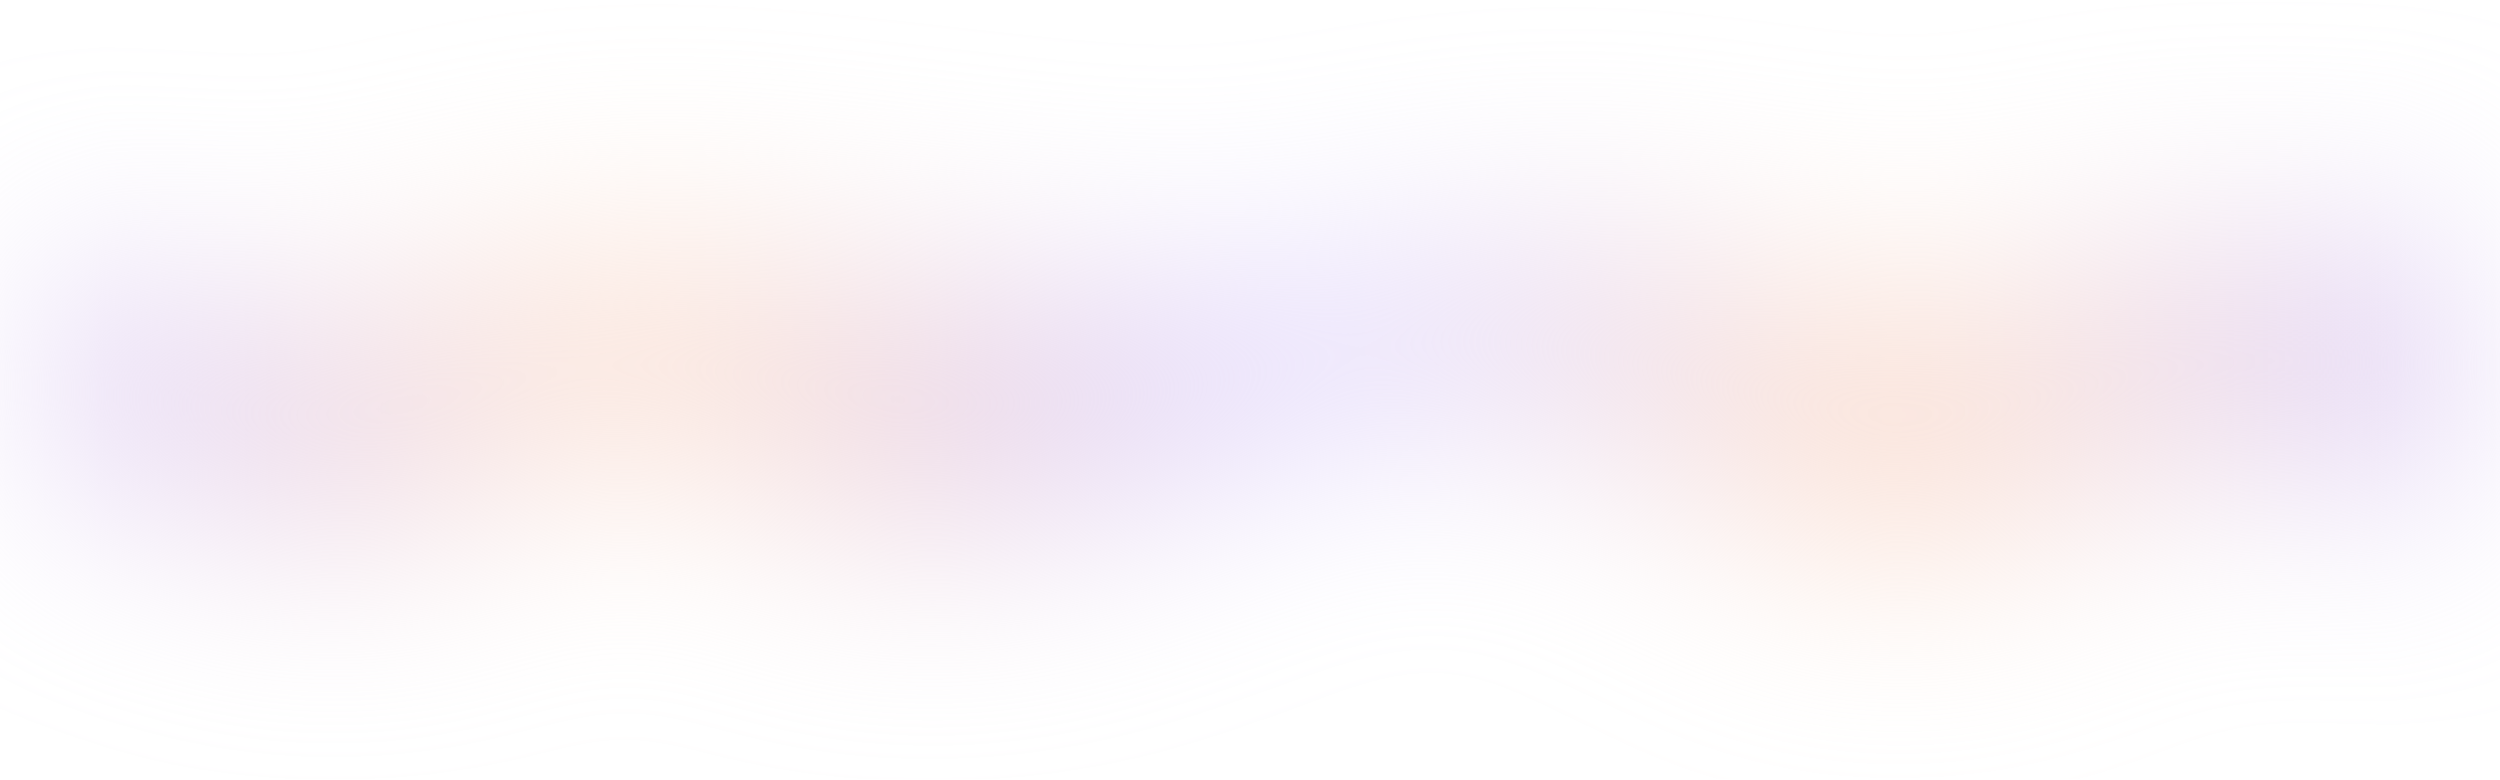
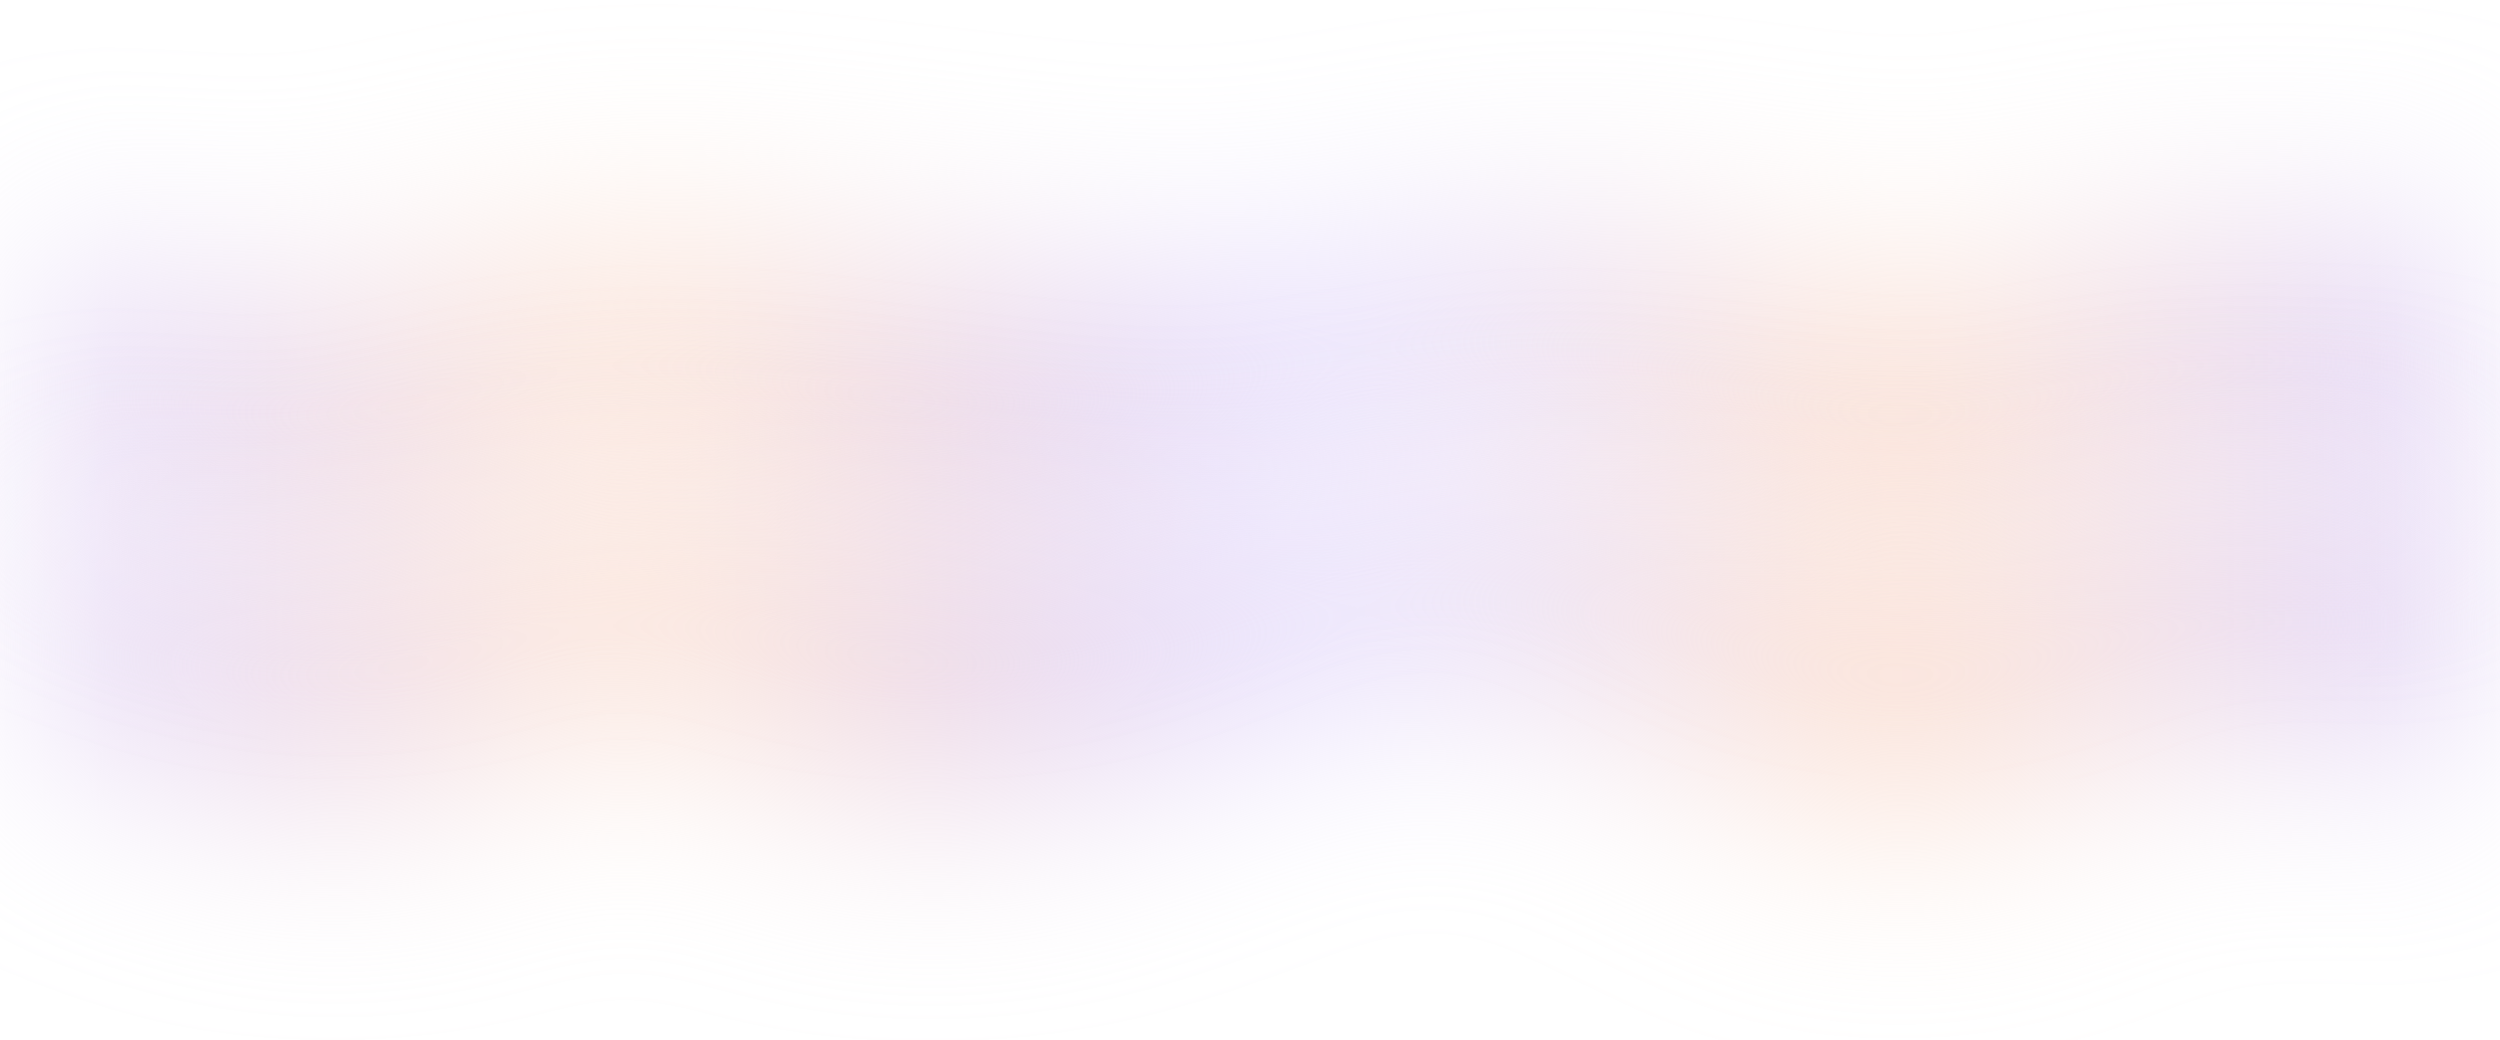
- <svg xmlns="http://www.w3.org/2000/svg" width="1440" height="449" viewBox="0 0 1440 449" fill="none">
-   <g filter="url(#filter0_f_230_2980)">
-     <path d="M166.876 301.5C112.076 290.3 46.542 235.833 31.876 261C3.209 255.167 -33.024 336.7 -38.624 301.5C-44.224 266.3 -31.458 188 -23.124 167.5C14.709 163.5 95.376 184 105.376 184C115.376 184 125.876 198 129.876 205C201.709 187.5 320.276 151 359.876 151C409.376 151 640.376 184 694.376 184C748.376 184 843.376 152.5 892.876 152.5C942.376 152.5 1104.88 184 1127.88 184C1150.88 184 1252.88 133 1296.88 152.5C1332.08 168.1 1431.54 153.167 1479.88 128C1475.21 140.833 1462.38 260 1448.38 274C1430.88 291.5 1349.38 251.5 1296.88 251.5C1244.38 251.5 1166.38 301.5 1087.38 320.5C1073.38 324 936.376 240 855.876 222.5C775.376 205 654.376 289 554.376 301.5C454.376 314 380.876 233 359.876 240C338.876 247 235.376 315.5 166.876 301.5Z" fill="url(#paint0_linear_230_2980)" />
+ <svg xmlns="http://www.w3.org/2000/svg" width="1440" height="599" viewBox="0 0 1440 599" fill="none">
+   <g filter="url(#filter0_f_335_1165)">
+     <path d="M166.876 301.5C112.076 290.3 46.542 235.833 31.876 261C3.209 255.167 -33.024 336.7 -38.624 301.5C-44.224 266.3 -31.458 188 -23.124 167.5C14.709 163.5 95.376 184 105.376 184C115.376 184 125.876 198 129.876 205C201.709 187.5 320.276 151 359.876 151C409.376 151 640.376 184 694.376 184C748.376 184 843.376 152.5 892.876 152.5C942.376 152.5 1104.88 184 1127.88 184C1150.88 184 1252.88 133 1296.88 152.5C1332.08 168.1 1431.54 153.167 1479.88 128C1475.21 140.833 1462.38 260 1448.38 274C1430.88 291.5 1349.38 251.5 1296.88 251.5C1244.38 251.5 1166.38 301.5 1087.38 320.5C1073.38 324 936.376 240 855.876 222.5C775.376 205 654.376 289 554.376 301.5C454.376 314 380.876 233 359.876 240C338.876 247 235.376 315.5 166.876 301.5Z" fill="url(#paint0_linear_335_1165)" />
+   </g>
+   <g filter="url(#filter1_f_335_1165)">
+     <path d="M166.876 451.5C112.076 440.3 46.542 385.833 31.876 411C3.209 405.167 -33.024 486.7 -38.624 451.5C-44.224 416.3 -31.458 338 -23.124 317.5C14.709 313.5 95.376 334 105.376 334C115.376 334 125.876 348 129.876 355C201.709 337.5 320.276 301 359.876 301C409.376 301 640.376 334 694.376 334C748.376 334 843.376 302.5 892.876 302.5C942.376 302.5 1104.88 334 1127.88 334C1150.88 334 1252.88 283 1296.88 302.5C1332.08 318.1 1431.54 303.167 1479.88 278C1475.21 290.833 1462.38 410 1448.38 424C1430.88 441.5 1349.38 401.5 1296.88 401.5C1244.38 401.5 1166.38 451.5 1087.38 470.5C1073.38 474 936.376 390 855.876 372.5C775.376 355 654.376 439 554.376 451.5C454.376 464 380.876 383 359.876 390C338.876 397 235.376 465.5 166.876 451.5Z" fill="url(#paint1_linear_335_1165)" />
  </g>
  <defs>
-     <filter id="filter0_f_230_2980" x="-168" y="0" width="1775.88" height="448.606" filterUnits="userSpaceOnUse" color-interpolation-filters="sRGB">
+     <filter id="filter0_f_335_1165" x="-168" y="0" width="1775.88" height="448.606" filterUnits="userSpaceOnUse" color-interpolation-filters="sRGB">
      <feFlood flood-opacity="0" result="BackgroundImageFix" />
      <feBlend mode="normal" in="SourceGraphic" in2="BackgroundImageFix" result="shape" />
-       <feGaussianBlur stdDeviation="64" result="effect1_foregroundBlur_230_2980" />
+       <feGaussianBlur stdDeviation="64" result="effect1_foregroundBlur_335_1165" />
    </filter>
-     <linearGradient id="paint0_linear_230_2980" x1="-40" y1="224.303" x2="1479.88" y2="224.303" gradientUnits="userSpaceOnUse">
+     <filter id="filter1_f_335_1165" x="-168" y="150" width="1775.88" height="448.606" filterUnits="userSpaceOnUse" color-interpolation-filters="sRGB">
+       <feFlood flood-opacity="0" result="BackgroundImageFix" />
+       <feBlend mode="normal" in="SourceGraphic" in2="BackgroundImageFix" result="shape" />
+       <feGaussianBlur stdDeviation="64" result="effect1_foregroundBlur_335_1165" />
+     </filter>
+     <linearGradient id="paint0_linear_335_1165" x1="-40" y1="224.303" x2="1479.88" y2="224.303" gradientUnits="userSpaceOnUse">
+       <stop stop-color="#CFC1FF" />
+       <stop offset="0.267" stop-color="#FFE1CC" />
+       <stop offset="0.527" stop-color="#CFC1FF" />
+       <stop offset="0.737" stop-color="#FFE1CC" />
+       <stop offset="1" stop-color="#CFC1FF" />
+     </linearGradient>
+     <linearGradient id="paint1_linear_335_1165" x1="-40" y1="374.303" x2="1479.88" y2="374.303" gradientUnits="userSpaceOnUse">
      <stop stop-color="#CFC1FF" />
      <stop offset="0.267" stop-color="#FFE1CC" />
      <stop offset="0.527" stop-color="#CFC1FF" />
      <stop offset="0.737" stop-color="#FFE1CC" />
      <stop offset="1" stop-color="#CFC1FF" />
    </linearGradient>
  </defs>
</svg>
